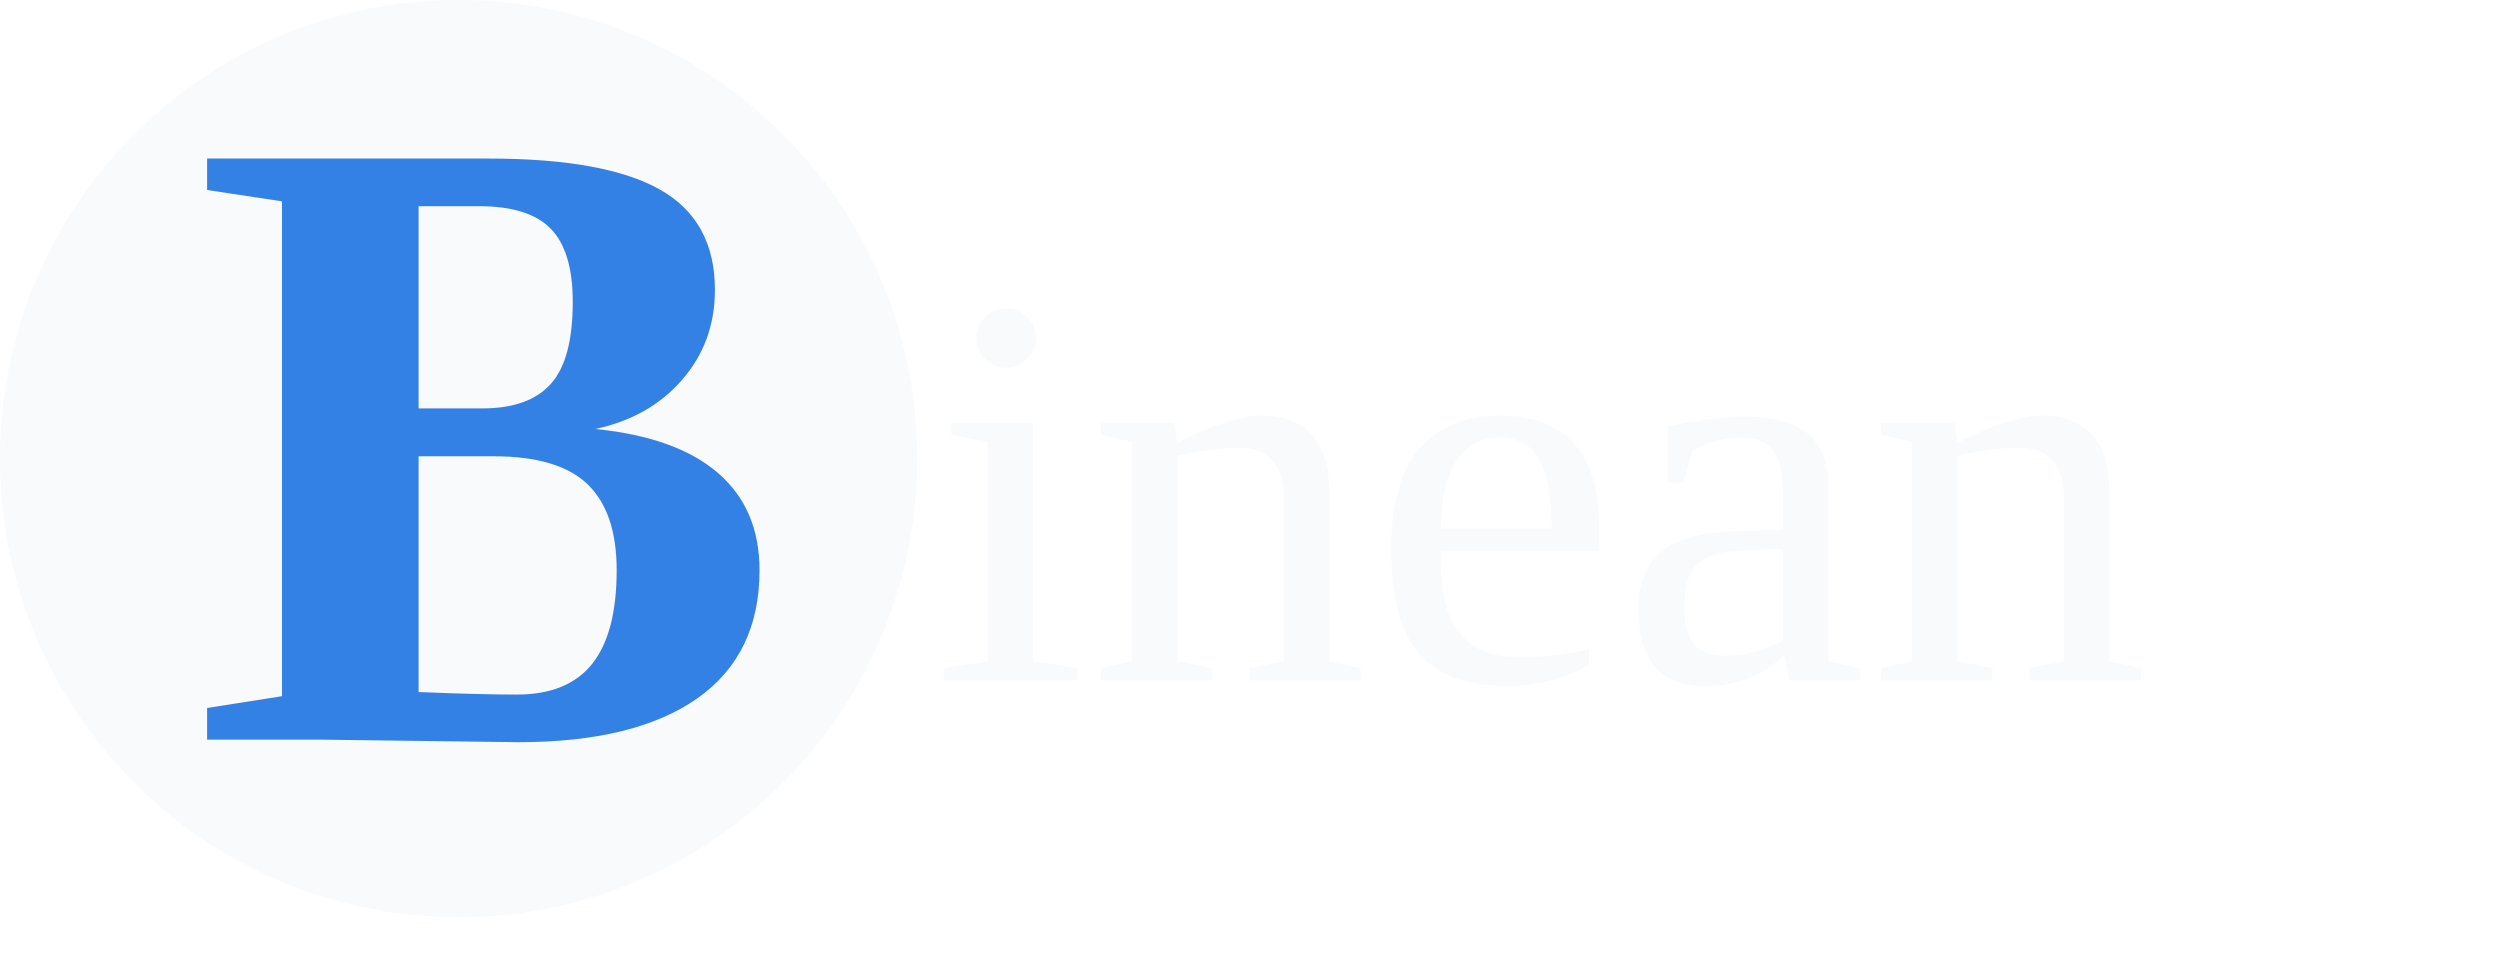
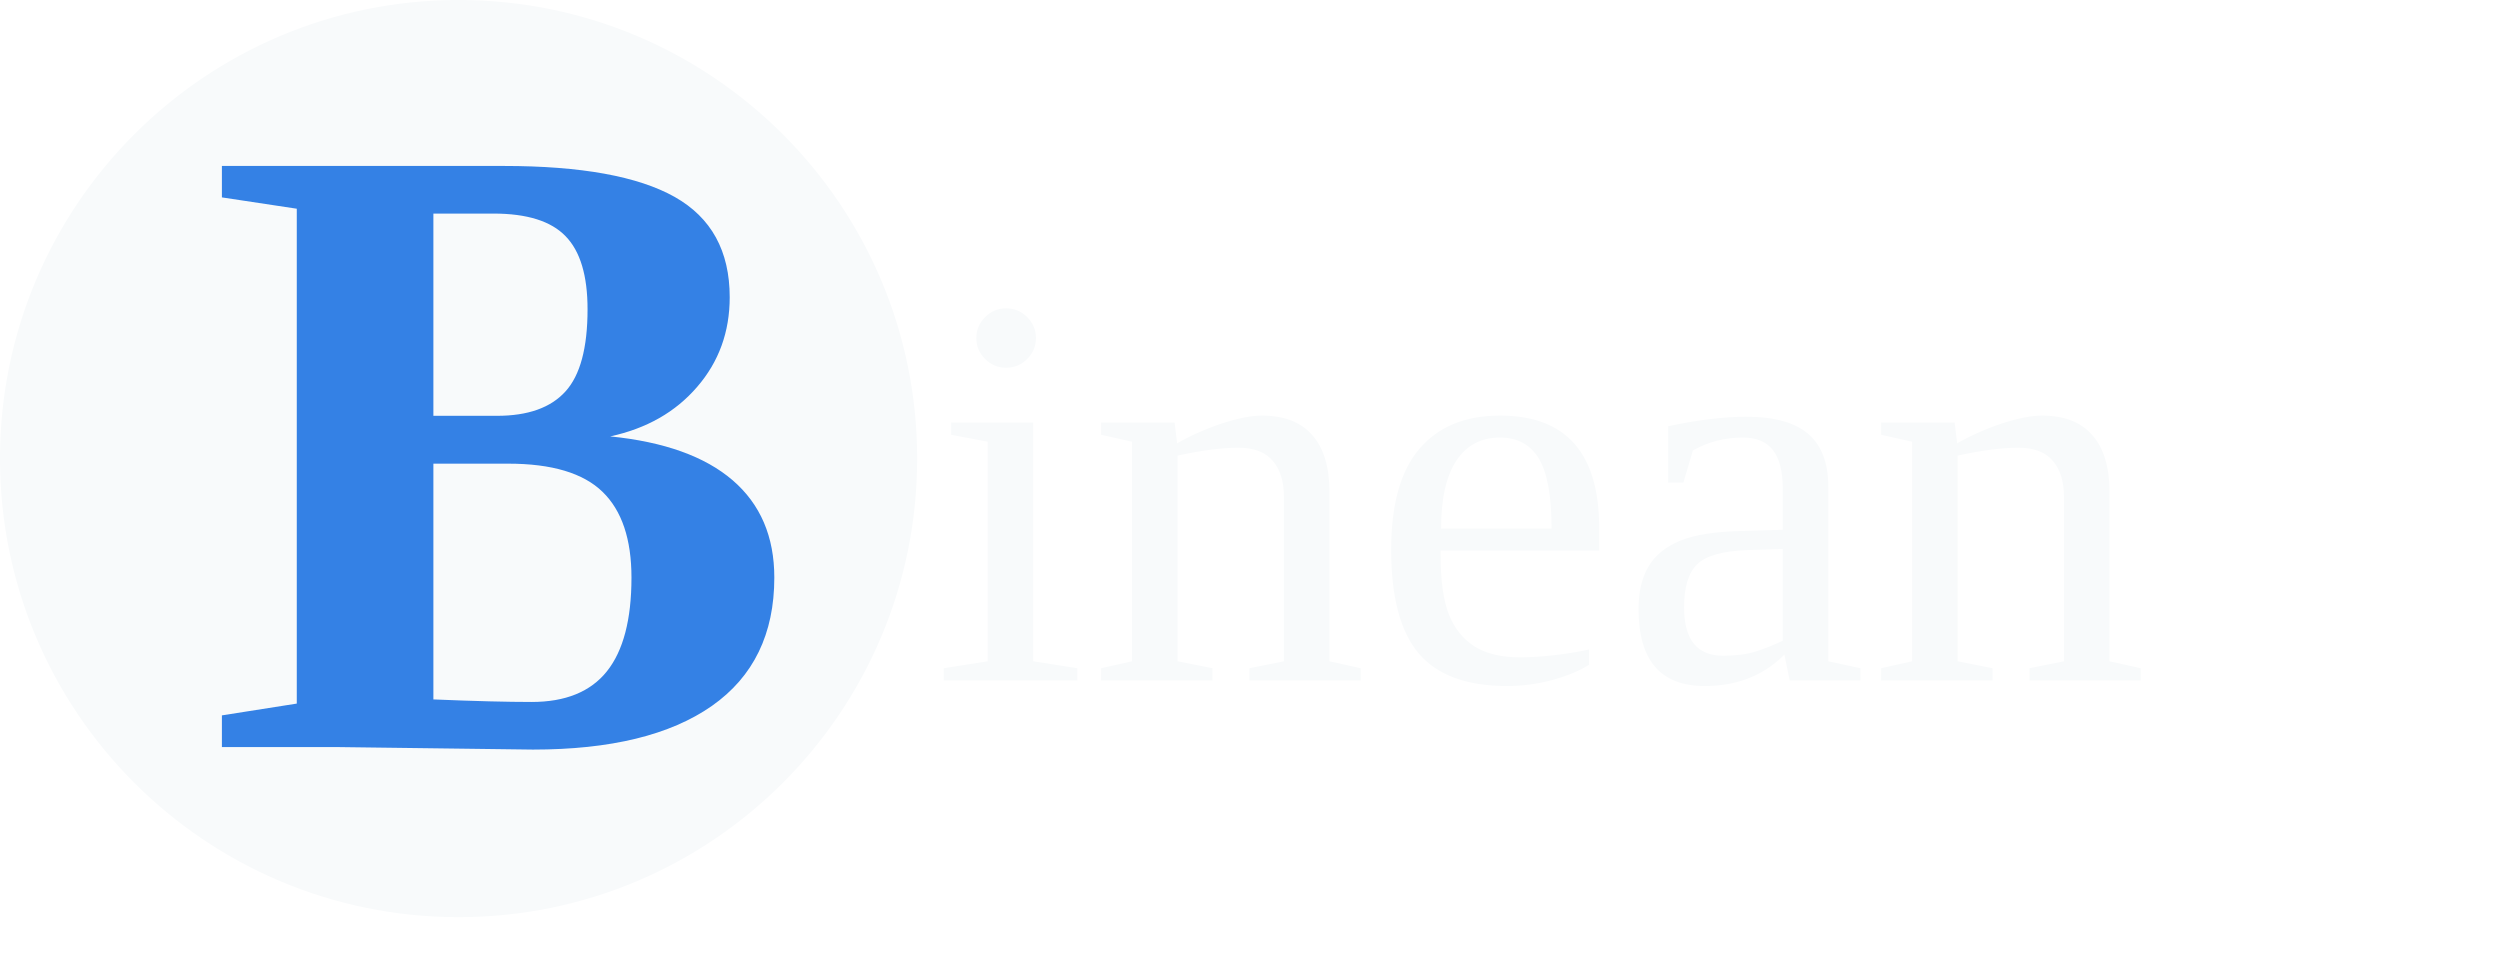
<svg xmlns="http://www.w3.org/2000/svg" id="binean" data-name="Layer 1" viewBox="0 0 169 65">
  <circle cx="31" cy="31" r="31" fill="#F8FAFB" />
-   <text x="13" y="50" font-family="Times New Roman" font-size="60px" font-weight="700" fill="#3481E5">B</text>
+   <text x="14" y="50.5" font-family="Times New Roman" font-size="60px" font-weight="700" fill="#3481E5">B</text>
  <text x="63" y="46" font-family="Times New Roman" font-size="38px" fill="#F8FAFB">inean</text>
</svg>
